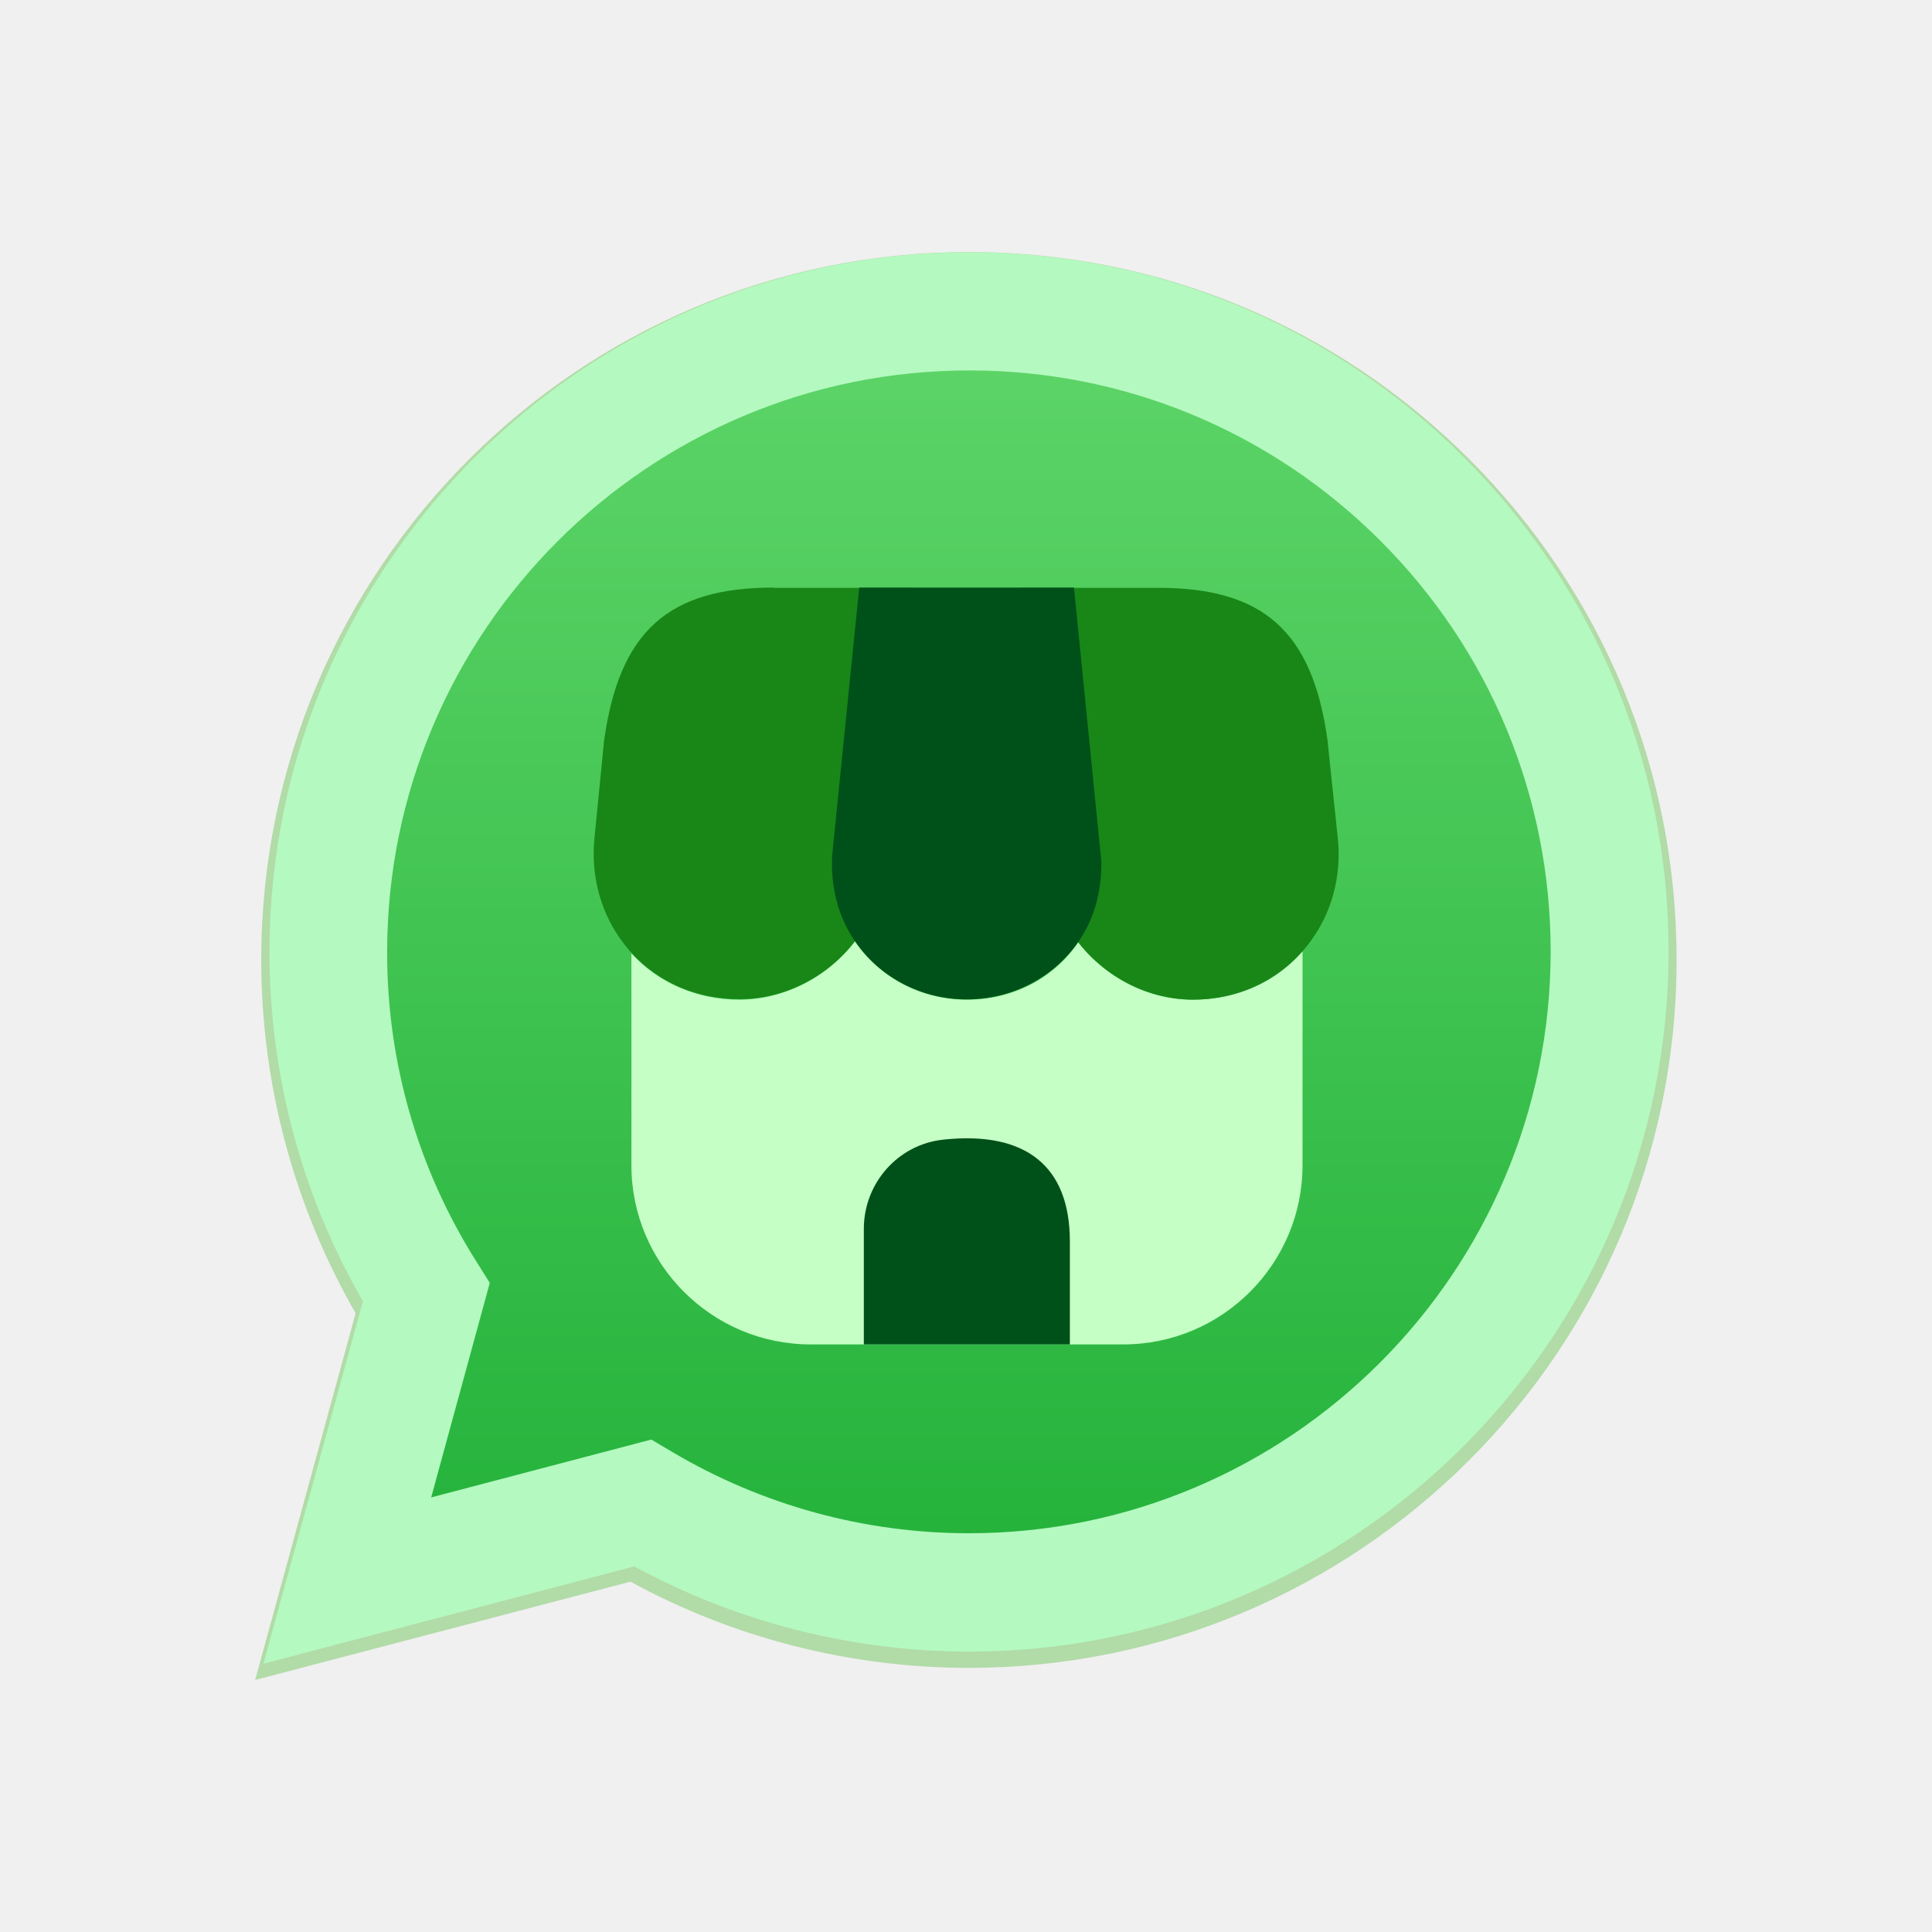
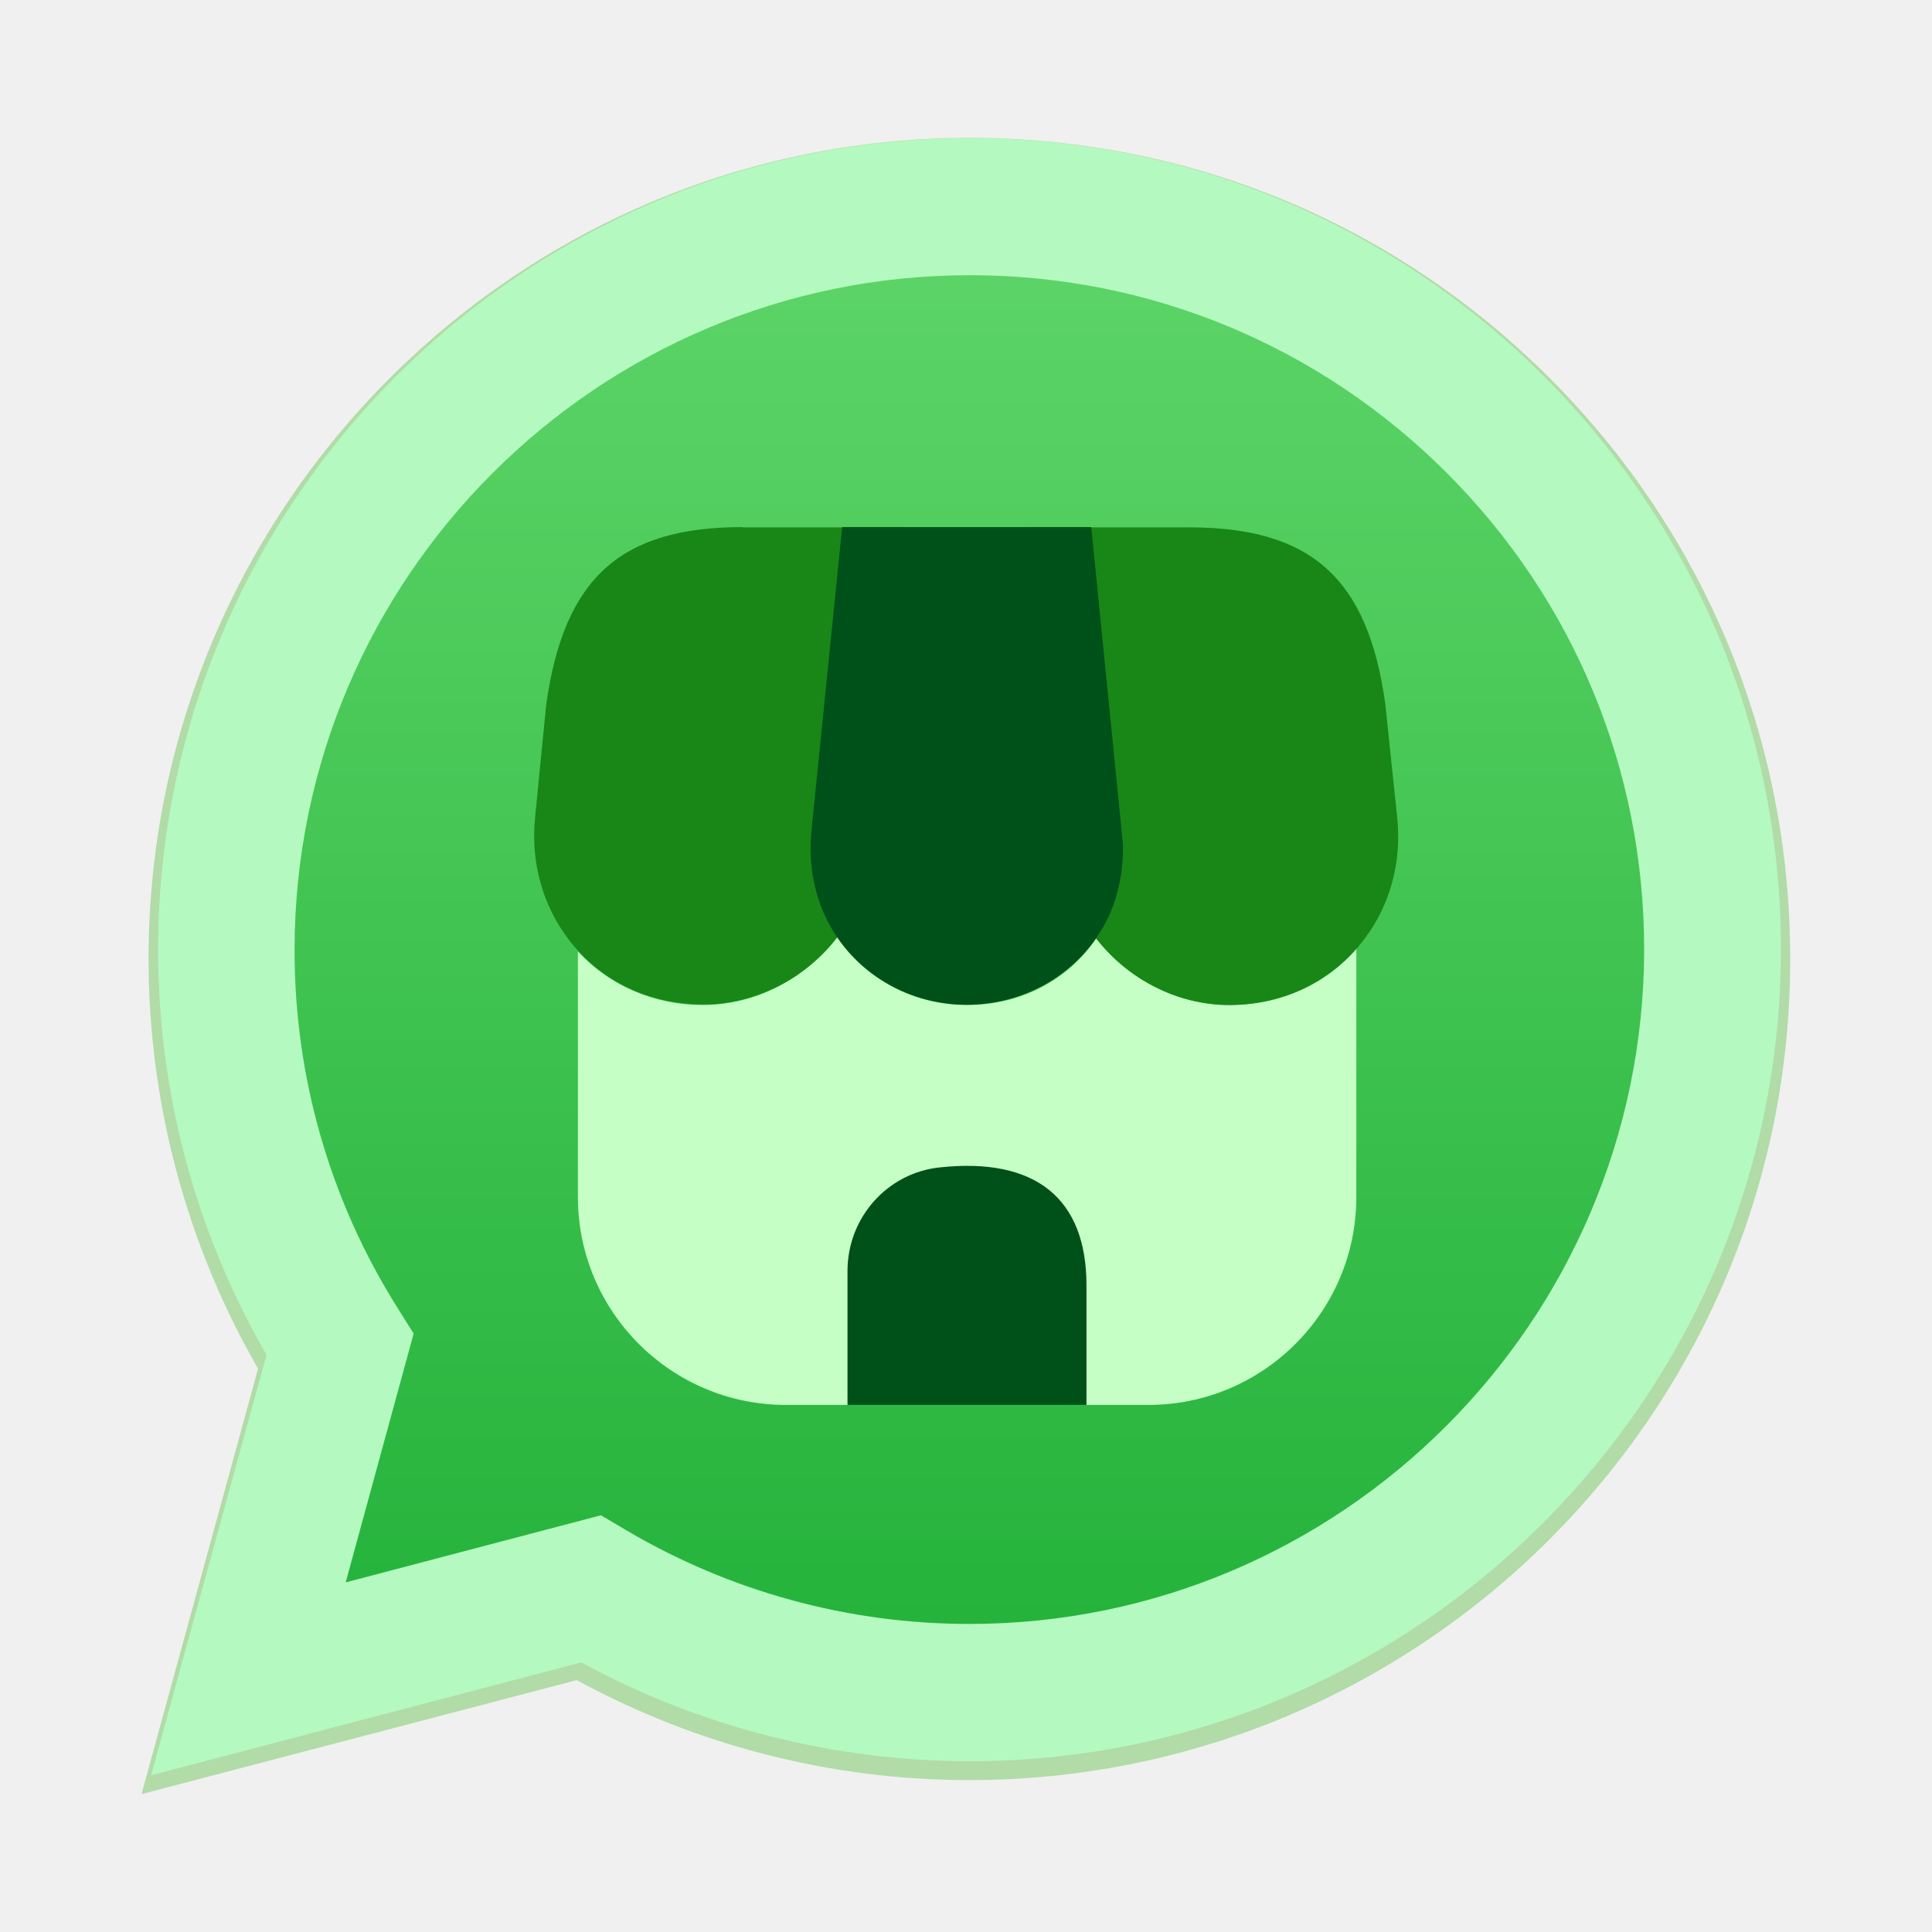
- <svg xmlns="http://www.w3.org/2000/svg" version="1.1" id="Layer_1" x="0px" y="0px" viewBox="0 0 798 798" style="enable-background:new 0 0 798 798;" xml:space="preserve">
+ <svg xmlns="http://www.w3.org/2000/svg" version="1.1" id="Layer_1" x="0px" y="0px" viewBox="55 55 688 688" style="enable-background:new 0 0 798 798;" xml:space="preserve">
  <style type="text/css">
	.st0{display:none;fill:url(#SVGID_1_);}
	.st1{opacity:0;fill:#FFFFFF;fill-opacity:0;}
	.st2{fill:#B1DBA7;}
	.st3{fill:url(#SVGID_00000054256446298665985040000003451631049236113810_);}
	.st4{fill:#B4F9C0;}
	.st5{fill:#C5FFC5;}
	.st6{fill:#188718;}
	.st7{fill:#005119;}
</style>
  <linearGradient id="SVGID_1_" gradientUnits="userSpaceOnUse" x1="399" y1="-1" x2="399" y2="799">
    <stop offset="0" style="stop-color:#61FD7D" />
    <stop offset="1" style="stop-color:#2BB826" />
  </linearGradient>
  <rect x="-1" y="-1" class="st0" width="800" height="800" />
  <rect class="st1" width="798" height="798" />
  <g>
    <path class="st2" d="M607,189.8c-55.2-55.2-128.5-85.7-206.8-85.7c-161.1,0-292.2,131.1-292.3,292.2c0,51.5,13.5,101.8,39,146.1   l-41.5,151.5l155-40.6c42.7,23.3,90.8,35.6,139.7,35.6h0.1c161.1,0,292.3-131.1,292.3-292.2C692.6,318.5,662.2,245.1,607,189.8   L607,189.8L607,189.8z M400.2,639.5L400.2,639.5c-43.7,0-86.4-11.7-123.8-33.9l-8.8-5.3l-92,24.1l24.5-89.7l-5.8-9.2   c-24.3-38.7-37.1-83.4-37.1-129.3c0.1-133.9,109-242.9,243.1-242.9c64.9,0,125.9,25.3,171.8,71.2s71.1,107,71.1,171.9   C643.1,530.5,534.2,639.4,400.2,639.5L400.2,639.5z" />
    <linearGradient id="SVGID_00000017488218458340695780000000413809395401896606_" gradientUnits="userSpaceOnUse" x1="384.44" y1="278.91" x2="384.44" y2="1140.724" gradientTransform="matrix(0.65 0 0 -0.65 149.11 858.4001)">
      <stop offset="0" style="stop-color:#20B038" />
      <stop offset="1" style="stop-color:#60D66A" />
    </linearGradient>
    <path style="fill:url(#SVGID_00000017488218458340695780000000413809395401896606_);" d="M118.9,677.1l39.6-144.5   c-24.4-42.3-37.2-90.3-37.2-139.4c0-153.8,125.1-278.9,278.9-278.9c74.6,0,144.7,29.1,197.4,81.8c52.6,52.7,81.6,122.7,81.6,197.3   C679,547.2,553.9,672.2,400.2,672.2l0,0h-0.1c-46.7,0-92.5-11.7-133.3-33.9L118.9,677.1L118.9,677.1L118.9,677.1z" />
    <path class="st4" d="M604.7,188.9c-54.6-54.6-127.2-84.7-204.4-84.7c-159.3,0-288.9,129.6-289,288.9c0,51,13.3,100.6,38.6,144.4   l-41.1,149.7L262,647c42.2,23,89.8,35.1,138.1,35.2h0.1c159.2,0,288.9-129.6,289-288.9C689.3,316.1,659.2,243.5,604.7,188.9   L604.7,188.9L604.7,188.9z M400.2,633.3L400.2,633.3c-43.2,0-85.4-11.6-122.4-33.5l-8.8-5.2l-90.9,23.9l24.2-88.6l-5.7-9.1   c-24.1-38.2-36.8-82.4-36.7-127.8C160.1,260.6,267.9,153,400.4,153c64.1,0,124.5,25.1,169.8,70.4c45.3,45.3,70.3,105.7,70.3,169.8   C640.3,525.6,532.6,633.3,400.2,633.3L400.2,633.3z" />
    <g>
      <path class="st5" d="M538,392.7v88.6c0,40.8-33.2,74-74,74H334.8c-40.8,0-74-33.2-74-74v-87.5c11.2,12.2,27.2,19.1,44.5,19.1    c18.6,0,36.5-9.3,47.8-24.2c10,14.9,27.2,24.2,46.3,24.2c19.1,0,35.8-8.8,46-23.7c11.4,14.7,29,23.7,47.4,23.7    C511.1,412.8,526.9,405.5,538,392.7L538,392.7z" />
      <path class="st6" d="M552.6,346.6l-4.3-41c-6.2-44.7-26.4-62.8-69.8-62.8h-56.8l11,110.9c0.2,1.5,0.3,3.1,0.3,5.9    c0.9,7.7,3.2,14.7,6.8,21.2c10.7,19.5,31.3,32.1,53,32.1c19.7,0,37.4-8.8,48.5-24.1C550.1,376.9,554.1,362,552.6,346.6    L552.6,346.6z" />
      <path class="st6" d="M319.4,242.7c-43.5,0-63.6,18.2-69.9,63.3l-4,40.6c-1.5,15.8,2.9,31.2,12.2,43.2    c11.2,14.7,28.6,22.9,47.8,22.9c21.6,0,42.3-12.5,52.8-31.8c3.9-6.6,6.4-14.4,7.1-22.3l11.5-115.8h-57.4L319.4,242.7L319.4,242.7z    " />
      <path class="st7" d="M443.6,242.7h-88.7l-11,108.8c-0.9,10,0.6,19.5,4.2,28.1c8.6,20.1,28.7,33.2,51.1,33.2s42.5-12.7,51.3-33    c2.7-6.4,4.2-13.7,4.4-21.3v-2.8L443.6,242.7L443.6,242.7z" />
      <path class="st7" d="M389.8,470.7c-18.8,1.9-33,17.9-33,36.9v47.7h85.1v-42.6C441.9,481.8,423.8,467.1,389.8,470.7z" />
    </g>
  </g>
</svg>
